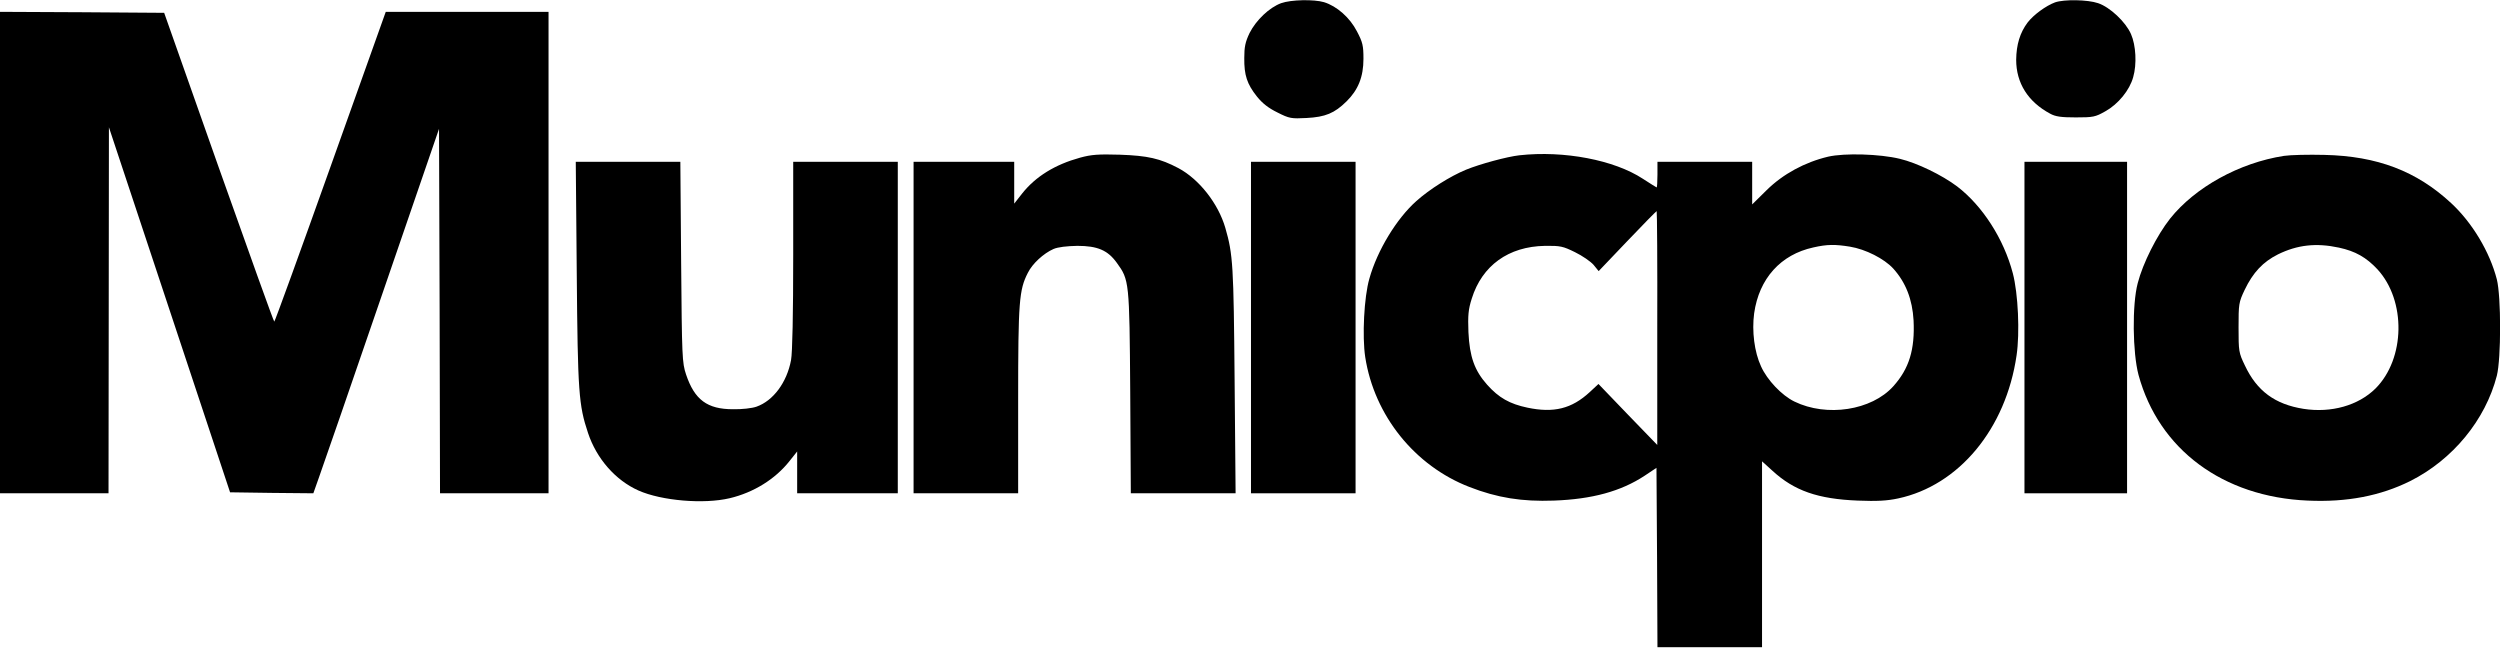
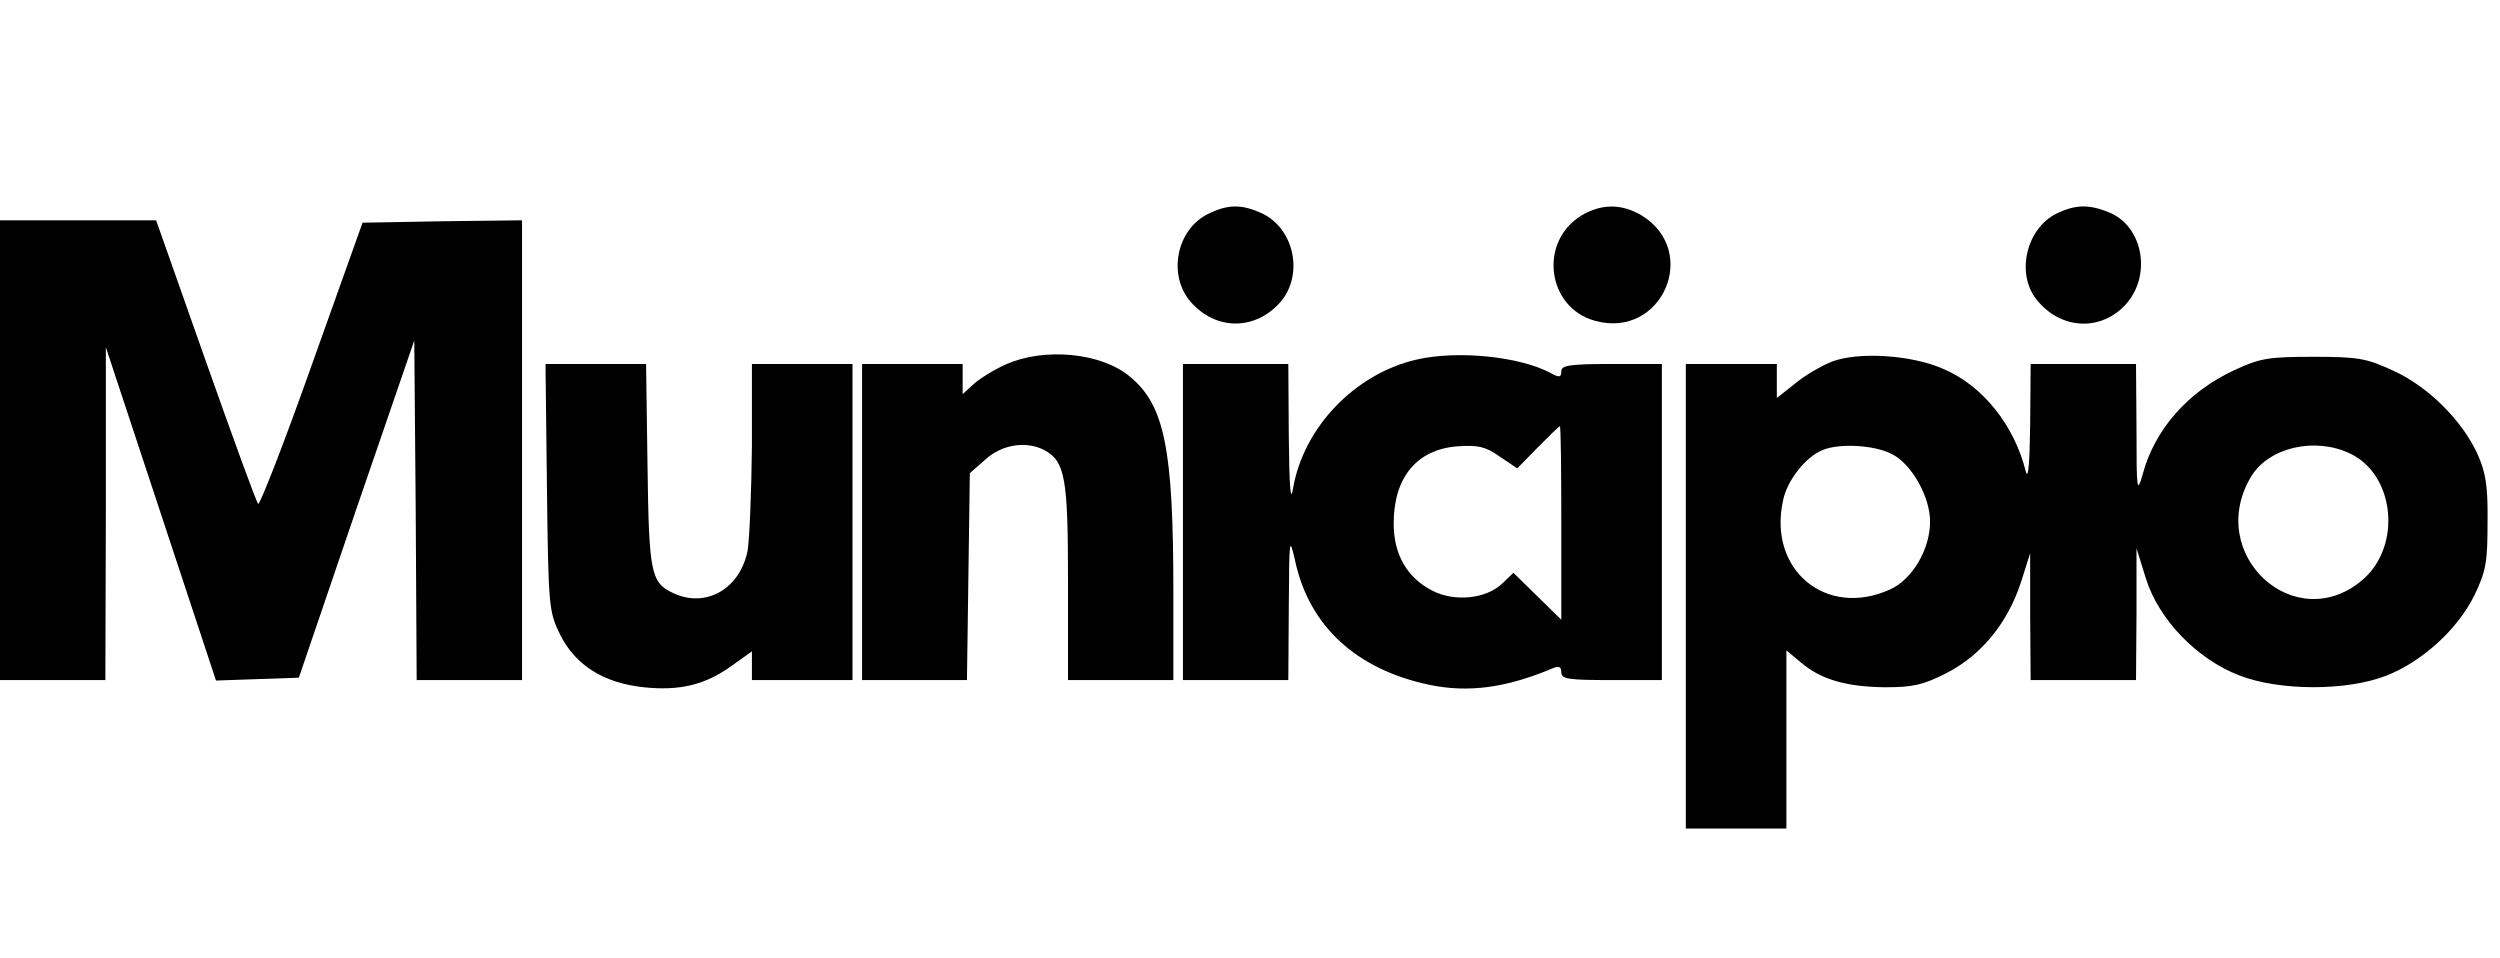
- <svg xmlns="http://www.w3.org/2000/svg" version="1.0" width="1267pt" height="328pt" viewBox="0 0 1267 328" preserveAspectRatio="xMidYMid meet">
-   <g transform="translate(0,328) scale(0.1,-0.1)" fill="#000000" stroke="none">
-     <path d="M6493 3264 c-60 -22 -127 -86 -160 -151 -22 -46 -27 -71 -27 -127 -1 -87 14 -132 64 -195 28 -35 59 -59 104 -81 61 -31 71 -32 148 -28 95 5 141 24 202 84 59 58 86 124 86 216 0 67 -4 84 -33 139 -36 70 -102 128 -167 148 -51 15 -166 13 -217 -5z" />
-     <path d="M10415 3268 c-46 -17 -109 -63 -139 -102 -39 -52 -57 -112 -58 -189 0 -118 60 -213 172 -273 27 -15 56 -19 130 -19 88 0 99 2 150 31 65 36 123 107 141 173 19 66 14 161 -11 218 -27 62 -107 137 -167 157 -53 18 -172 20 -218 4z" />
-     <path d="M0 2000 l0 -1220 275 0 275 0 1 928 1 927 307 -925 307 -925 211 -3 211 -2 29 82 c17 46 160 461 319 924 l289 841 3 -923 2 -924 275 0 275 0 0 1220 0 1220 -412 0 -413 0 -280 -785 c-154 -432 -282 -785 -285 -785 -3 0 -129 352 -282 783 l-276 782 -416 3 -416 2 0 -1220z" />
-     <path d="M5474 2481 c-127 -35 -225 -95 -294 -182 l-40 -51 0 106 0 106 -255 0 -255 0 0 -840 0 -840 265 0 265 0 0 473 c0 500 5 558 49 644 23 47 80 99 130 121 23 10 68 15 121 16 102 0 154 -22 200 -86 63 -87 64 -92 68 -655 l3 -513 266 0 265 0 -5 573 c-5 582 -8 637 -47 772 -36 124 -133 247 -238 303 -93 49 -155 63 -297 68 -107 3 -143 1 -201 -15z" />
-     <path d="M7700 2493 c-62 -7 -199 -44 -270 -73 -80 -33 -185 -99 -252 -159 -100 -89 -198 -250 -238 -393 -27 -93 -37 -293 -21 -398 46 -296 251 -551 528 -658 141 -55 267 -75 428 -69 194 7 340 47 460 126 l60 40 3 -455 2 -454 265 0 265 0 0 471 0 471 53 -48 c110 -101 230 -143 432 -151 98 -4 149 -1 205 11 308 66 546 353 600 725 17 114 8 313 -19 416 -46 175 -154 342 -282 440 -77 58 -203 119 -290 140 -102 25 -281 30 -364 11 -118 -28 -229 -88 -312 -170 l-73 -72 0 108 0 108 -240 0 -240 0 0 -65 c0 -36 -2 -65 -4 -65 -1 0 -33 20 -70 44 -145 95 -399 144 -626 119z m699 -875 l0 -593 -149 154 -149 155 -44 -41 c-92 -85 -183 -107 -316 -79 -90 19 -145 50 -204 116 -64 72 -89 141 -95 267 -3 84 -1 114 17 170 52 167 186 264 371 267 78 1 91 -2 152 -32 37 -18 79 -47 94 -64 l26 -32 145 152 c80 84 147 152 149 152 2 0 4 -267 3 -592z m976 412 c80 -13 174 -61 220 -111 64 -71 97 -157 103 -263 7 -147 -22 -244 -103 -334 -110 -122 -337 -157 -501 -77 -64 31 -138 109 -169 178 -34 73 -47 179 -35 269 25 177 135 298 300 334 70 16 110 16 185 4z" />
-     <path d="M11575 2490 c-226 -35 -450 -159 -577 -318 -67 -85 -138 -226 -164 -327 -29 -109 -26 -352 4 -465 103 -378 428 -619 858 -637 199 -9 368 24 519 99 215 108 381 309 439 534 22 87 22 401 0 488 -36 140 -125 288 -232 387 -175 162 -374 238 -642 244 -80 2 -172 0 -205 -5z m279 -465 c83 -18 138 -49 195 -110 146 -159 141 -453 -10 -604 -87 -86 -224 -125 -365 -103 -144 23 -236 90 -297 220 -31 64 -32 72 -32 192 0 119 1 128 31 191 42 88 93 142 169 180 98 48 193 59 309 34z" />
-     <path d="M2923 1893 c5 -602 10 -666 57 -807 43 -130 139 -240 256 -292 117 -52 331 -70 462 -39 122 29 231 97 303 188 l39 49 0 -106 0 -106 255 0 255 0 0 840 0 840 -265 0 -265 0 0 -473 c0 -299 -4 -495 -11 -532 -21 -113 -90 -206 -175 -236 -22 -8 -75 -14 -119 -13 -131 0 -195 48 -238 176 -20 60 -21 87 -25 571 l-4 507 -265 0 -265 0 5 -567z" />
-     <path d="M6340 1620 l0 -840 265 0 265 0 0 840 0 840 -265 0 -265 0 0 -840z" />
-     <path d="M10260 1620 l0 -840 260 0 260 0 0 840 0 840 -260 0 -260 0 0 -840z" />
+ <svg xmlns="http://www.w3.org/2000/svg" version="1.0" width="522pt" height="200pt" viewBox="0 0 522 200" preserveAspectRatio="xMidYMid meet">
+   <g transform="translate(0,200) scale(0.1,-0.1)" fill="#000000" stroke="none">
+     <path d="M2522 1553 c-65 -32 -84 -126 -37 -182 53 -62 137 -62 190 0 47 57 27 151 -39 183 -43 20 -72 20 -114 -1z" />
+     <path d="M3302 1550 c-90 -55 -72 -193 29 -220 139 -38 219 145 97 220 -42 25 -84 25 -126 0z" />
+     <path d="M4294 1554 c-63 -31 -85 -125 -42 -179 50 -64 136 -68 188 -9 53 61 34 161 -35 190 -43 18 -72 17 -111 -2z" />
+     <path d="M0 1060 l0 -480 110 0 110 0 1 348 0 347 115 -348 115 -348 86 3 87 3 120 352 121 352 3 -354 2 -355 110 0 110 0 0 480 0 480 -167 -2 -166 -3 -106 -297 c-58 -164 -109 -294 -112 -290 -4 4 -53 139 -110 300 l-103 292 -163 0 -163 0 0 -480z" />
+     <path d="M2100 1239 c-25 -11 -55 -30 -67 -41 l-23 -21 0 31 0 32 -105 0 -105 0 0 -330 0 -330 109 0 110 0 3 216 3 216 33 29 c34 31 85 39 123 19 43 -24 49 -57 49 -275 l0 -205 110 0 110 0 0 183 c0 299 -18 390 -90 450 -60 51 -180 62 -260 26z" />
+     <path d="M2957 1249 c-129 -30 -235 -142 -257 -268 -5 -33 -8 -1 -9 107 l-1 152 -110 0 -110 0 0 -330 0 -330 110 0 110 0 1 153 c1 143 1 149 13 97 29 -137 128 -228 281 -260 82 -17 161 -6 258 35 12 5 17 3 17 -9 0 -14 15 -16 105 -16 l105 0 0 330 0 330 -105 0 c-88 0 -105 -3 -105 -15 0 -13 -4 -14 -22 -4 -65 35 -196 48 -281 28z m303 -341 l0 -202 -50 49 -50 49 -24 -23 c-34 -32 -100 -38 -146 -14 -52 27 -80 75 -80 140 0 96 48 154 132 161 44 3 59 0 89 -21 l37 -25 43 44 c24 24 44 44 46 44 2 0 3 -91 3 -202z" />
+     <path d="M3825 1245 c-22 -9 -57 -29 -77 -46 l-38 -30 0 36 0 35 -95 0 -95 0 0 -485 0 -485 105 0 105 0 0 186 0 186 30 -25 c42 -36 95 -51 176 -52 59 0 80 5 129 30 72 37 127 104 155 190 l19 60 0 -132 1 -133 110 0 110 0 1 138 0 137 20 -64 c27 -85 106 -167 194 -201 84 -33 225 -33 307 -1 75 29 150 97 185 169 24 50 27 69 27 152 1 76 -4 104 -21 142 -32 70 -103 141 -176 174 -56 26 -73 29 -167 29 -94 0 -111 -3 -165 -28 -97 -45 -166 -124 -191 -217 -12 -42 -13 -35 -13 93 l-1 137 -110 0 -110 0 -1 -127 c-1 -79 -4 -116 -9 -98 -24 97 -90 180 -173 215 -66 29 -176 36 -232 15z m125 -193 c41 -20 80 -89 80 -141 0 -58 -37 -121 -84 -142 -133 -60 -255 41 -223 186 8 41 47 91 82 105 34 15 109 11 145 -8z m957 1 c93 -44 108 -191 28 -262 -142 -124 -333 52 -234 215 37 60 133 82 206 47z" />
+     <path d="M1142 983 c3 -249 4 -260 27 -307 32 -65 91 -102 175 -111 75 -8 129 5 184 45 l42 30 0 -30 0 -30 105 0 105 0 0 330 0 330 -105 0 -105 0 0 -172 c-1 -95 -5 -193 -9 -218 -16 -79 -86 -120 -154 -89 -48 22 -52 40 -55 267 l-3 212 -105 0 -105 0 3 -257z" />
  </g>
</svg>
